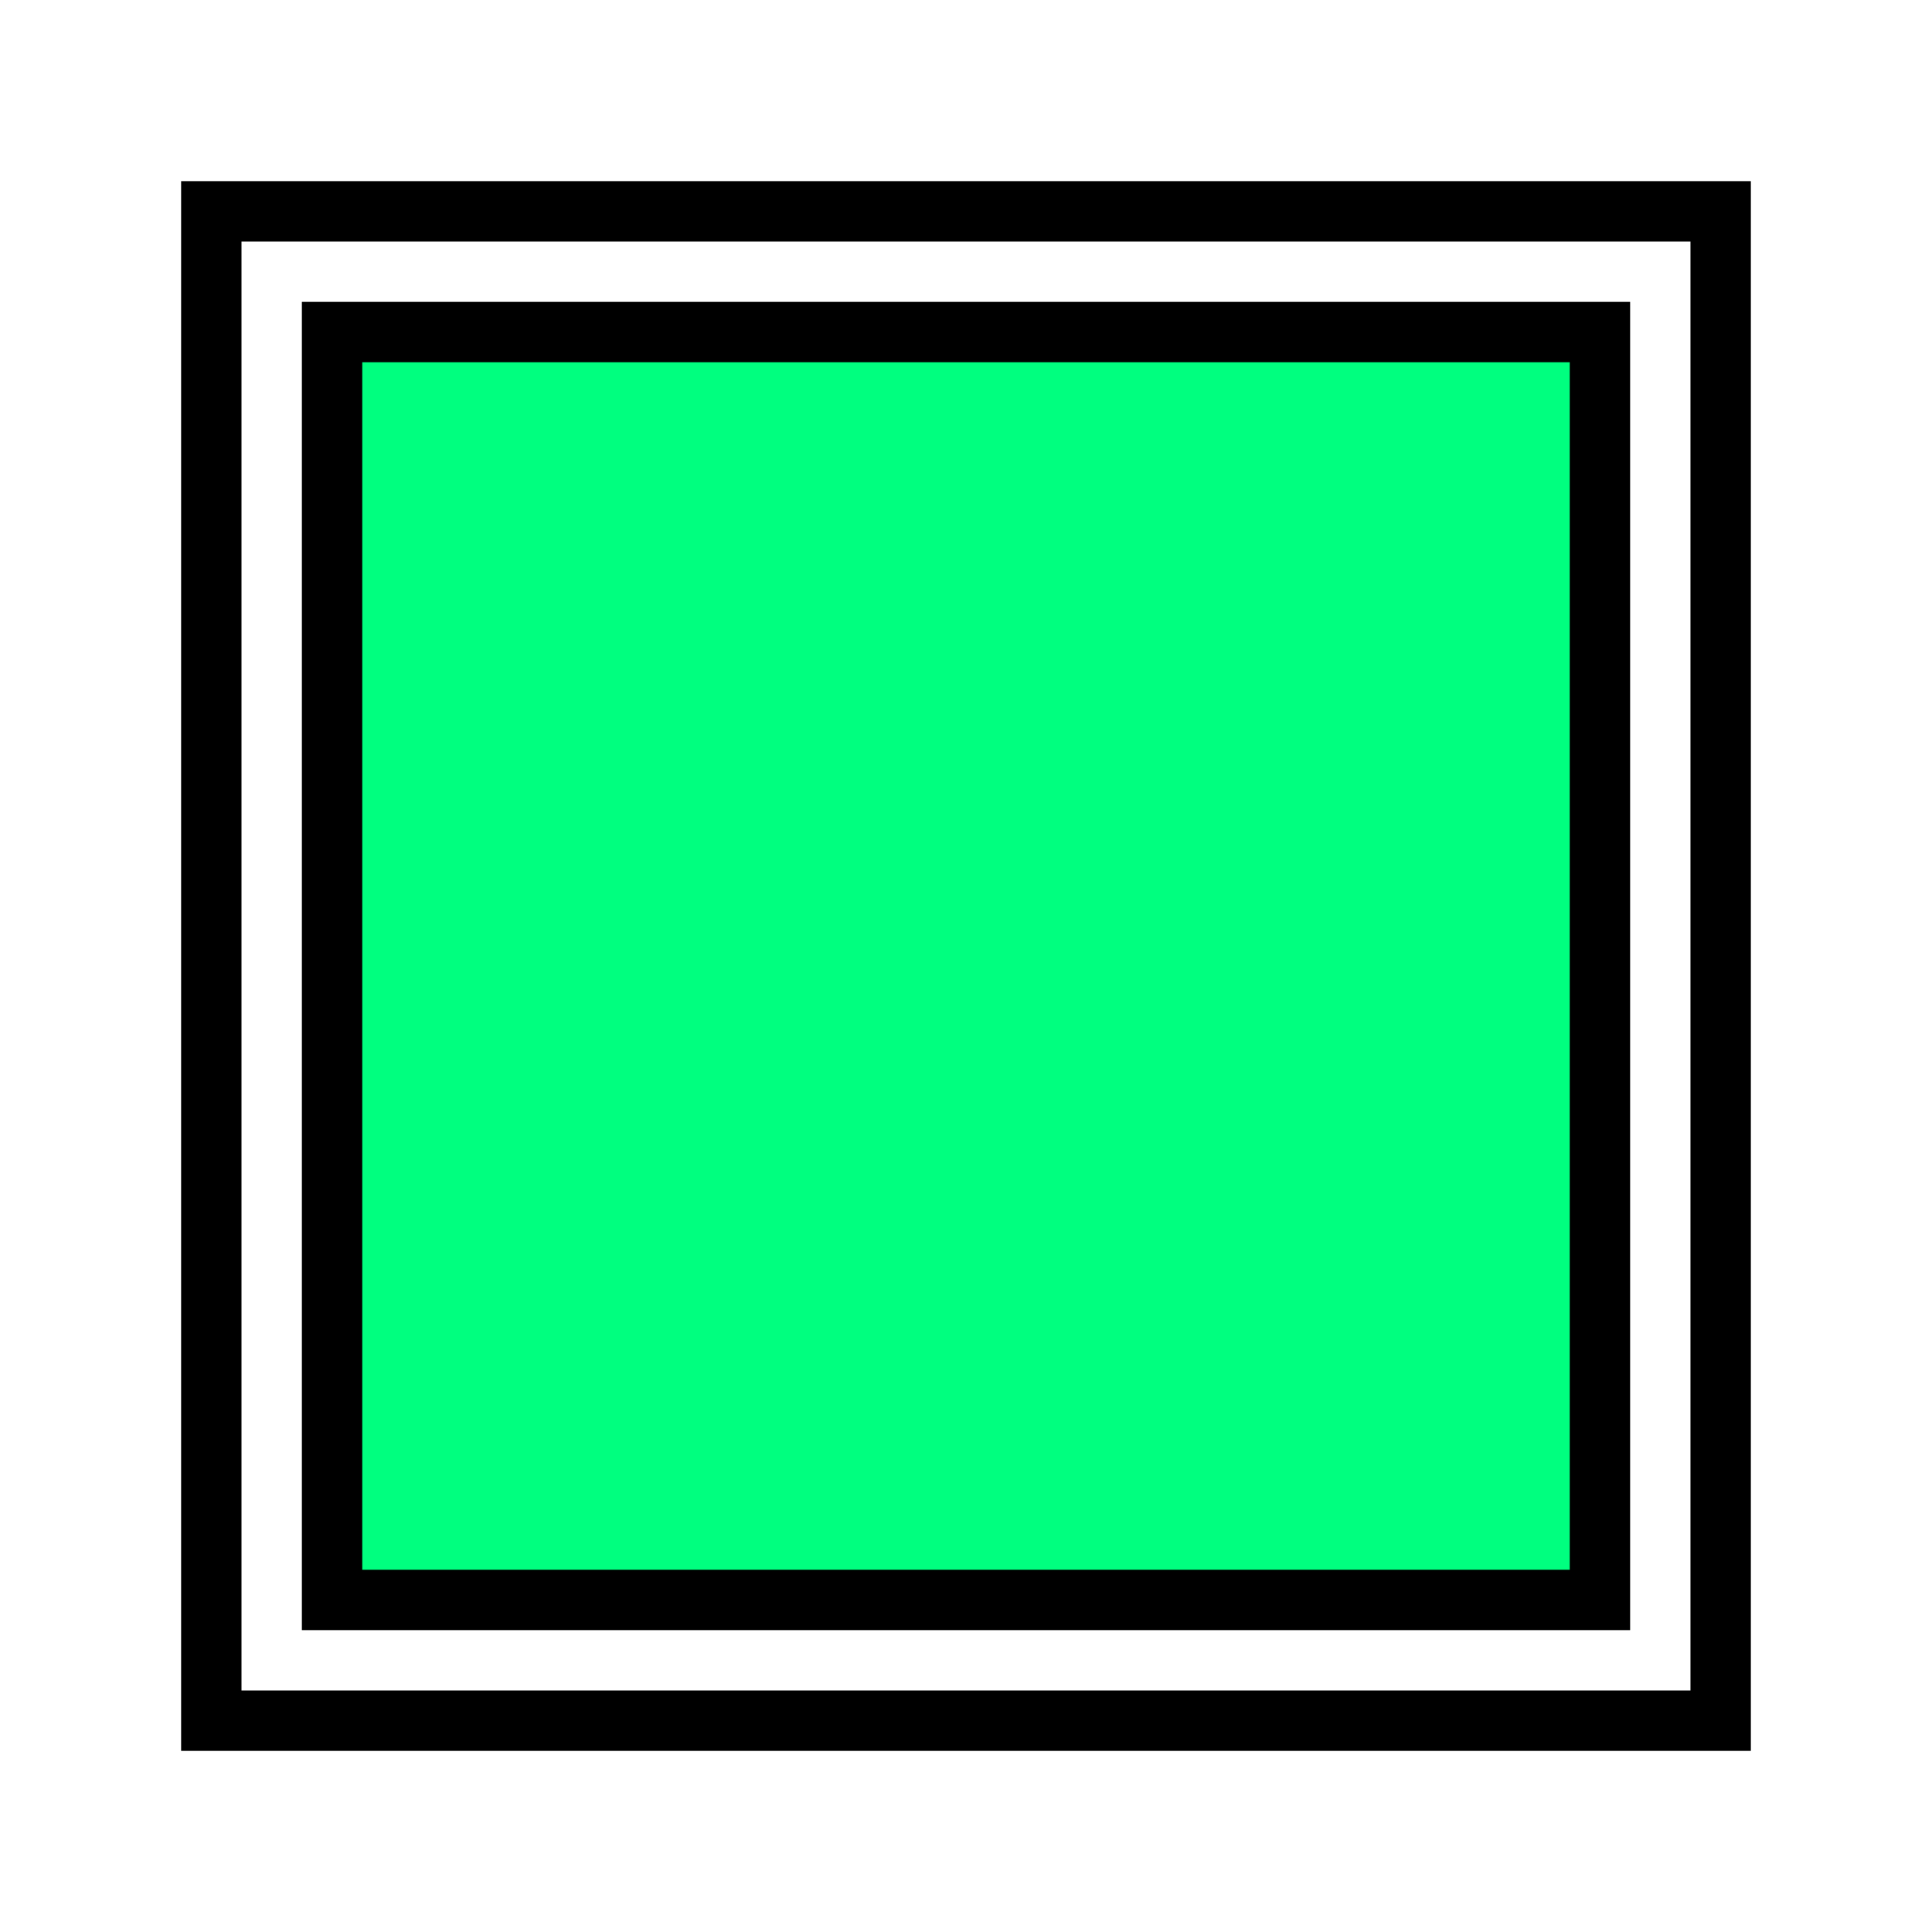
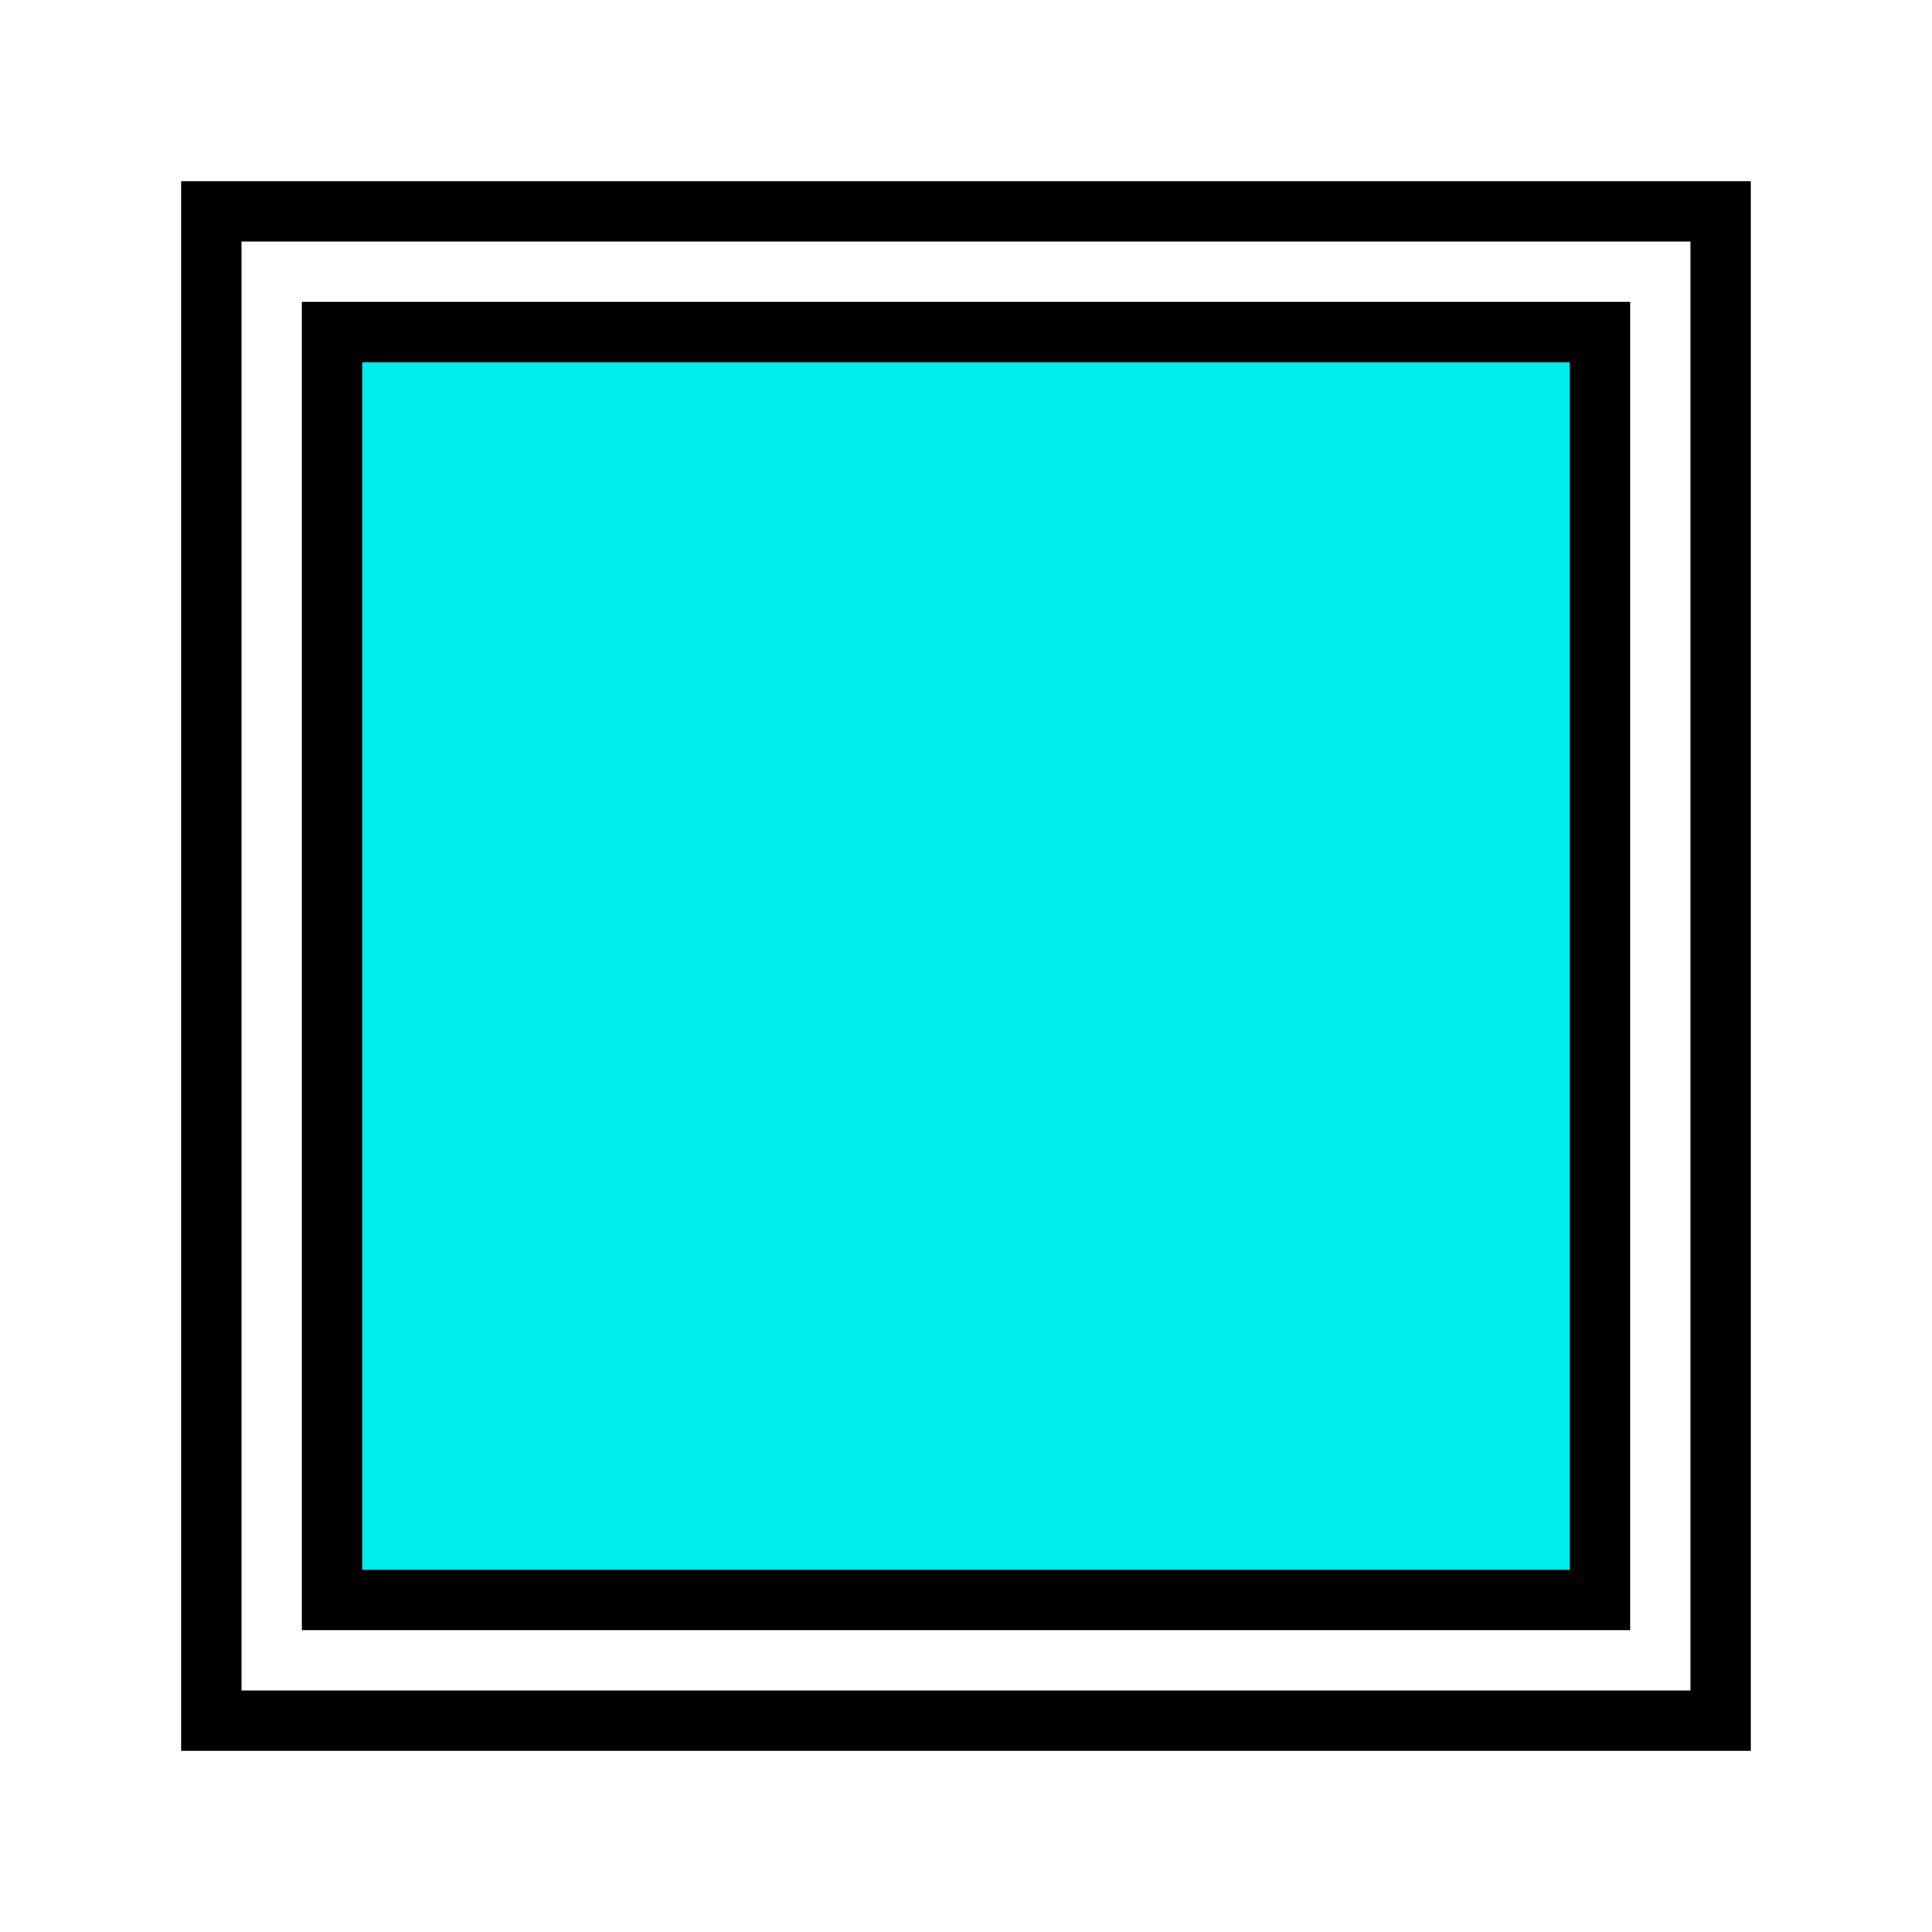
<svg xmlns="http://www.w3.org/2000/svg" width="256" height="256" viewBox="0 0 72.249 72.249" id="svg4295" version="1.1">
  <defs id="defs4323" />
  <g id="g4723">
-     <path id="path5644" d="m 12.418,59.831 0,-47.413 47.413,0 0,47.413 z" style="fill:#00ff7f;fill-rule:evenodd;stroke:#000000;stroke-width:2.258;stroke-linecap:butt;stroke-linejoin:miter;stroke-miterlimit:4;stroke-dasharray:none;stroke-opacity:1" />
+     <path id="path5644" d="m 12.418,59.831 0,-47.413 47.413,0 0,47.413 z" style="fill:#00eeee;fill-rule:evenodd;stroke:#000000;stroke-width:2.258;stroke-linecap:butt;stroke-linejoin:miter;stroke-miterlimit:4;stroke-dasharray:none;stroke-opacity:1" />
    <path id="path4144" d="m 7.902,64.347 0,-56.444 56.444,0 0,56.444 -56.444,0" style="fill:none;fill-rule:evenodd;stroke:#000000;stroke-width:2.258;stroke-linecap:square;stroke-linejoin:miter;stroke-miterlimit:4;stroke-dasharray:none;stroke-opacity:1" />
  </g>
</svg>
